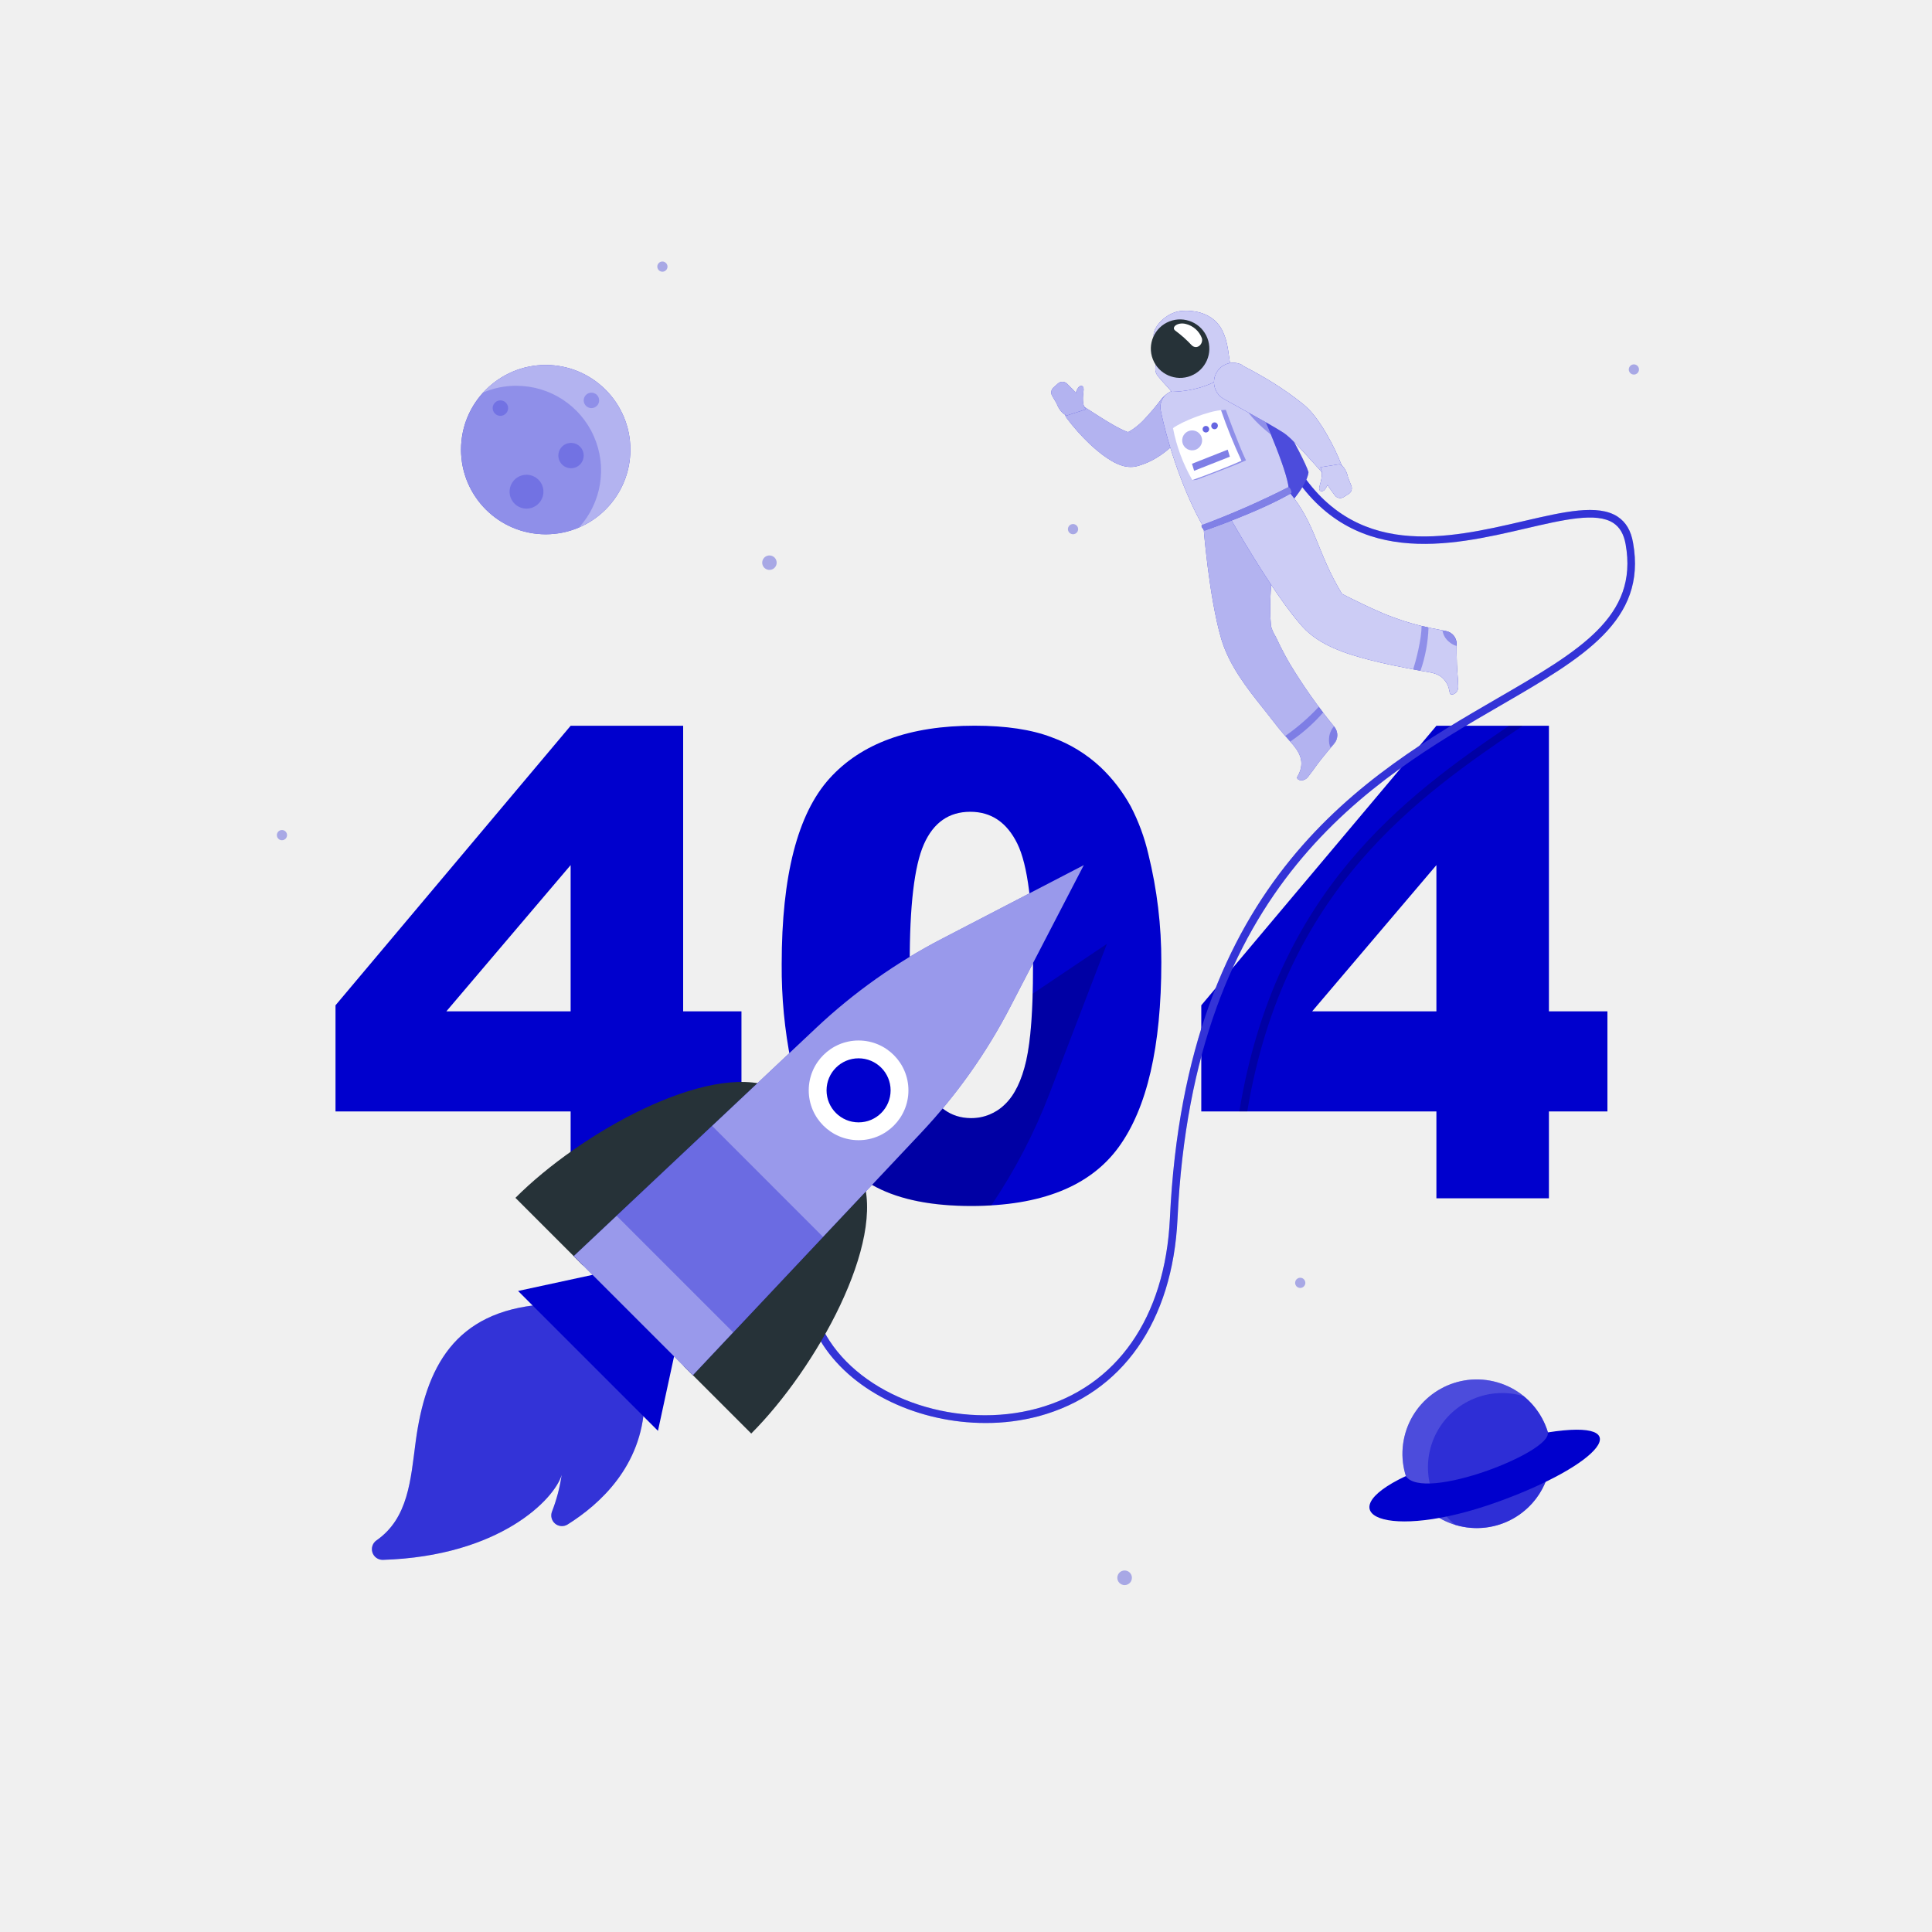
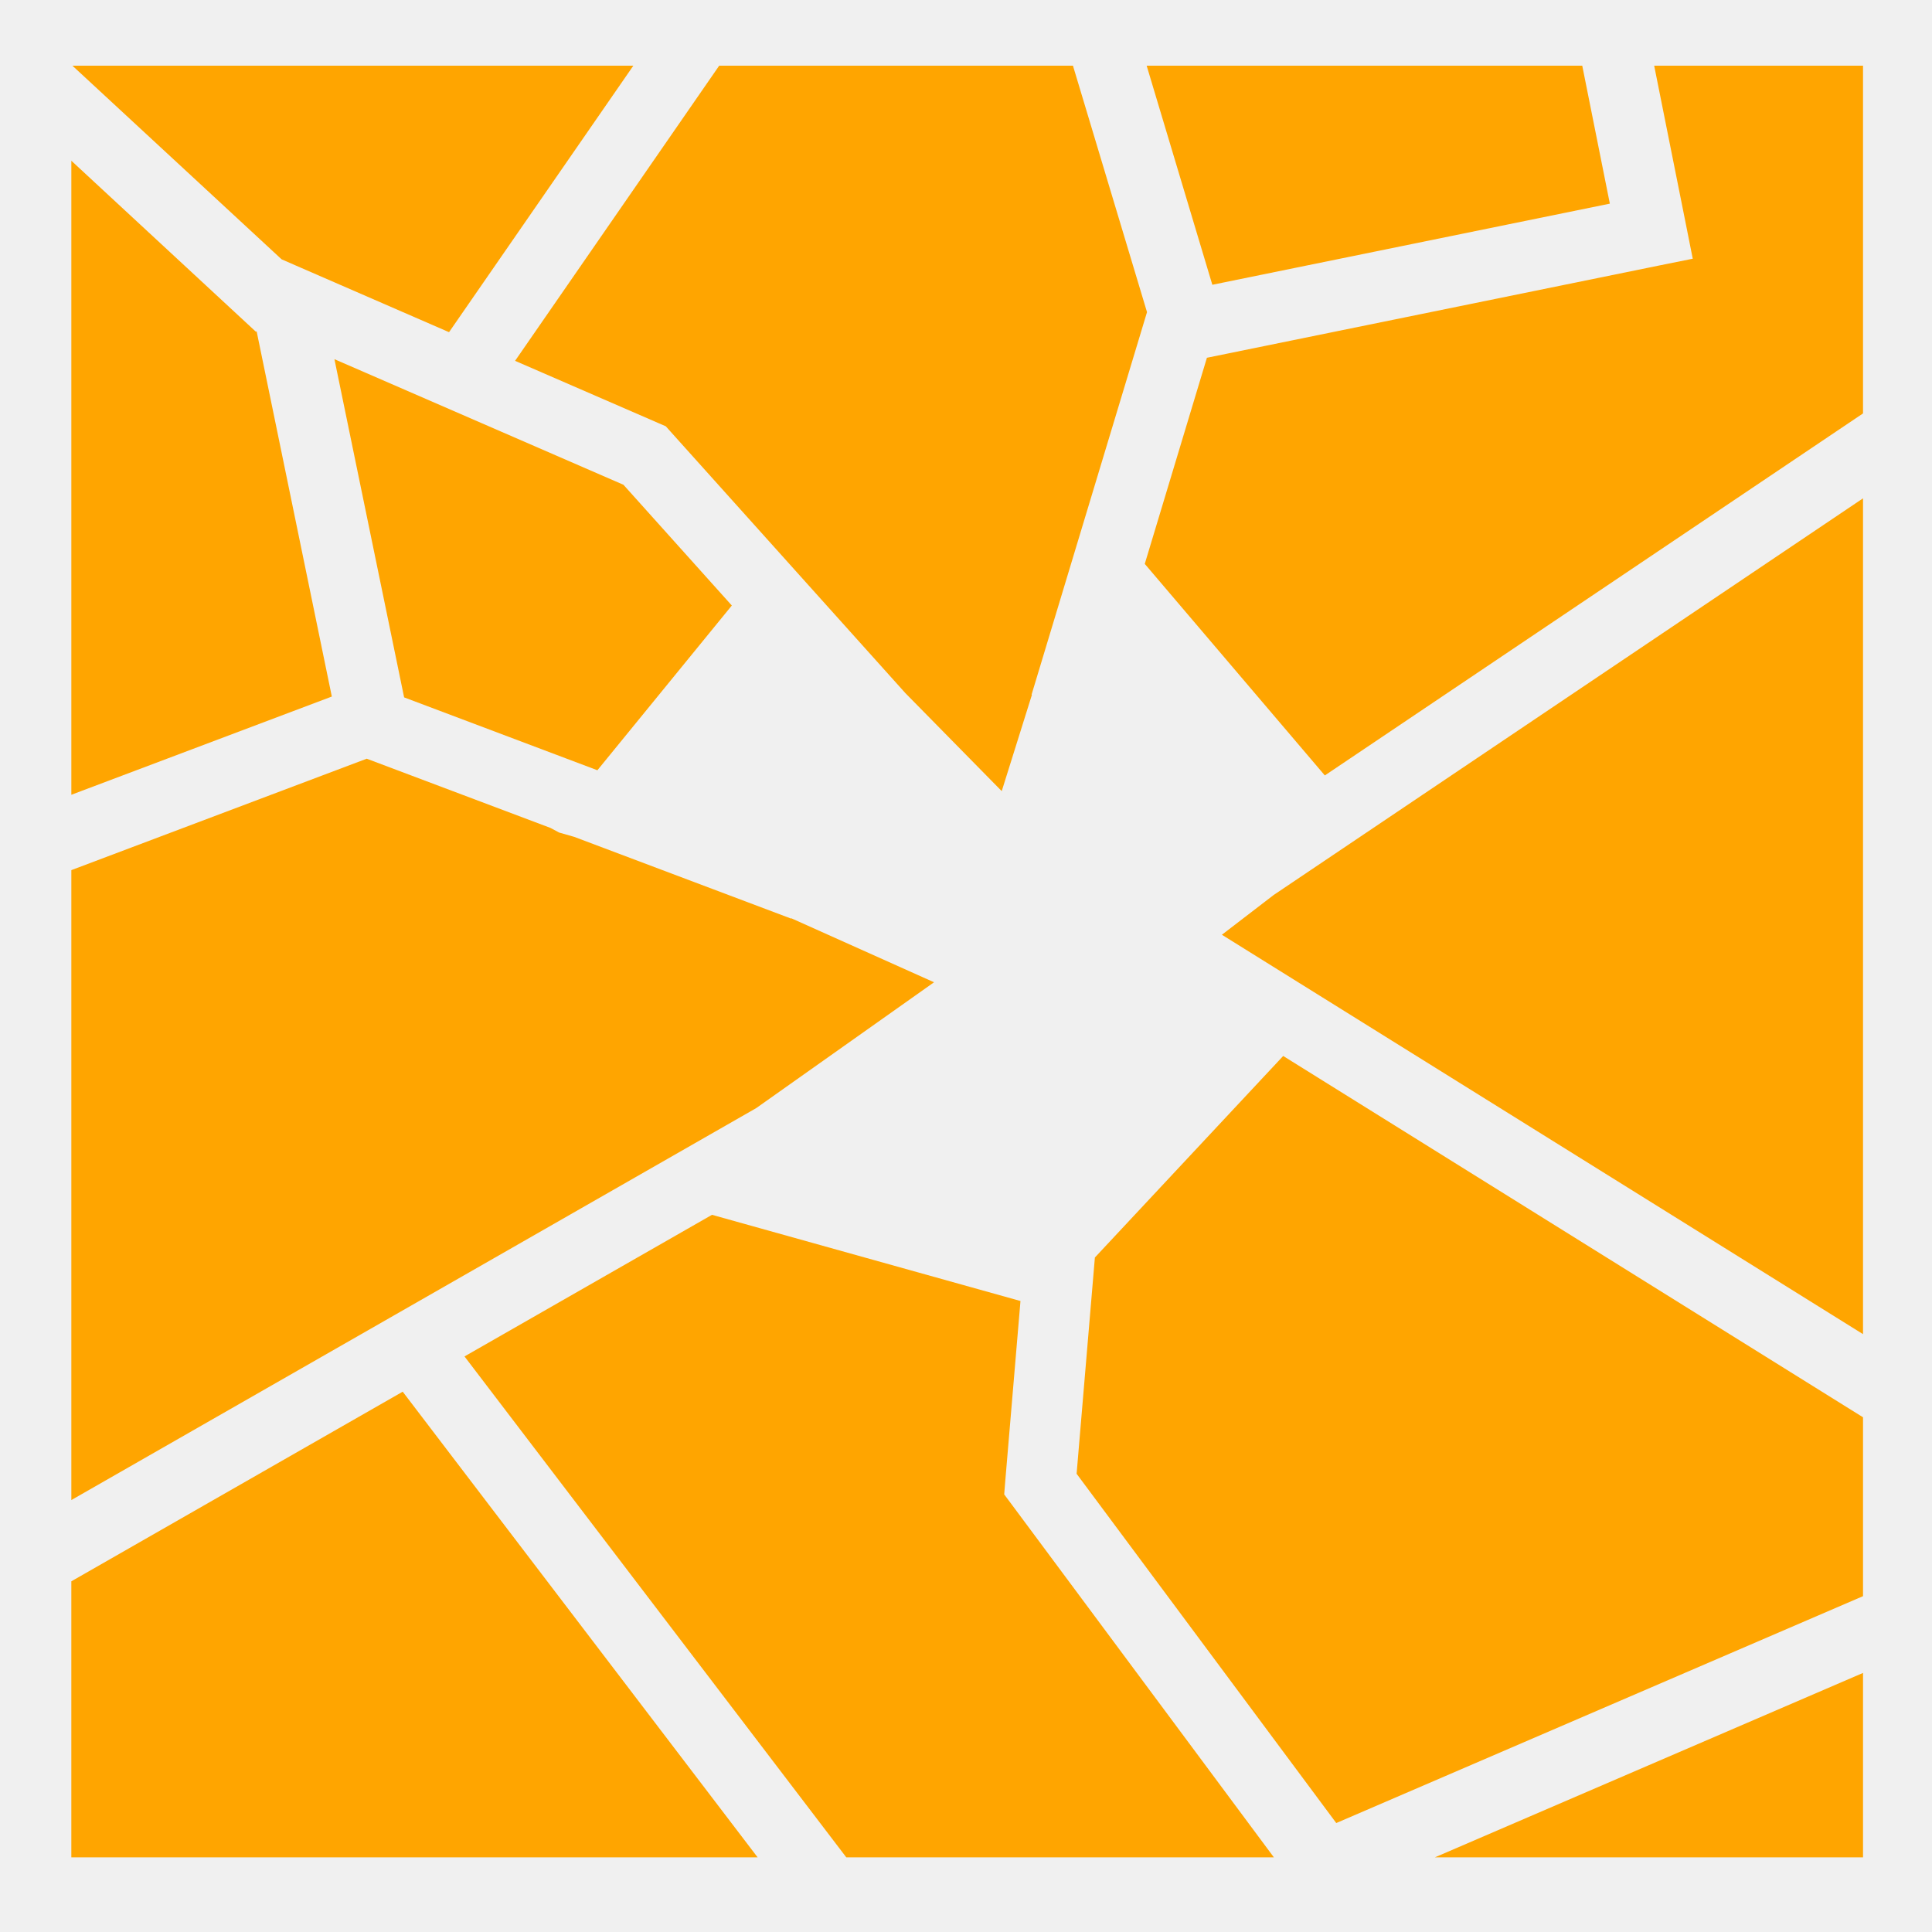
- <svg xmlns="http://www.w3.org/2000/svg" viewBox="0 0 500 500">
-   <g id="freepik--404--inject-62">
-     <path d="M147.68,287.64H86.83V260.17l60.85-72.34H176.8v73.9h15.09v25.91H176.8v22.48H147.68Zm0-25.91V223.89l-32.16,37.84Z" style="fill:#0000CD" />
-     <path d="M202.3,249.51q0-34.29,12.34-48t37.61-13.7q12.13,0,19.93,3a36.79,36.79,0,0,1,12.71,7.79,41.59,41.59,0,0,1,7.75,10.09,52.38,52.38,0,0,1,4.55,12.34,115.36,115.36,0,0,1,3.36,28q0,32.72-11.07,47.89t-38.13,15.18q-15.18,0-24.53-4.84a39.76,39.76,0,0,1-15.33-14.19q-4.35-6.64-6.77-18.17A124.33,124.33,0,0,1,202.3,249.51Zm33.14.08q0,23,4.05,31.37t11.77,8.41a12.34,12.34,0,0,0,8.82-3.57q3.74-3.57,5.5-11.28t1.76-24q0-23.94-4.06-32.19t-12.18-8.24q-8.28,0-12,8.41T235.44,249.59Z" style="fill:#0000CD" />
-     <path d="M371.74,287.64H310.89V260.17l60.85-72.34h29.12v73.9H416v25.91H400.86v22.48H371.74Zm0-25.91V223.89l-32.15,37.84Z" style="fill:#0000CD" />
-   </g>
-   <g id="freepik--Planets--inject-62">
-     <g style="opacity:0.3">
-       <path d="M201,145.62a1.87,1.87,0,1,1-1.86-1.87A1.86,1.86,0,0,1,201,145.62Z" style="fill:#0000CD" />
-       <circle cx="72.97" cy="216.13" r="1.32" style="fill:#0000CD" />
-       <circle cx="291.05" cy="408.33" r="1.89" style="fill:#0000CD" />
-       <circle cx="336.5" cy="332" r="1.32" style="fill:#0000CD" />
-       <path d="M424.17,95.62a1.32,1.32,0,1,1-1.32-1.32A1.32,1.32,0,0,1,424.17,95.62Z" style="fill:#0000CD" />
-       <path d="M172.75,69a1.32,1.32,0,1,1-1.32-1.32A1.33,1.33,0,0,1,172.75,69Z" style="fill:#0000CD" />
-       <circle cx="277.7" cy="136.94" r="1.32" style="fill:#0000CD" />
-     </g>
-     <circle cx="141.23" cy="116.36" r="21.91" style="fill:#0000CD" />
-     <circle cx="141.23" cy="116.36" r="21.91" style="fill:#fff;opacity:0.7" />
-     <path d="M133.68,99.83A21.84,21.84,0,0,0,125,101.6a21.92,21.92,0,0,0,24.87,34.89h0a21.92,21.92,0,0,0-16.23-36.65Z" style="fill:#0000CD;opacity:0.2" />
-     <path d="M131.5,105.62a2,2,0,1,1-2-2A2,2,0,0,1,131.5,105.62Z" style="fill:#0000CD;opacity:0.2" />
-     <path d="M155.06,103.62a2,2,0,1,1-2-2A2,2,0,0,1,155.06,103.62Z" style="fill:#0000CD;opacity:0.2" />
-     <path d="M151.06,117.9a3.28,3.28,0,1,1-3.28-3.28A3.28,3.28,0,0,1,151.06,117.9Z" style="fill:#0000CD;opacity:0.2" />
-     <path d="M140.64,127.25a4.38,4.38,0,1,1-4.38-4.38A4.38,4.38,0,0,1,140.64,127.25Z" style="fill:#0000CD;opacity:0.2" />
-     <circle cx="382.2" cy="376.25" r="19.23" transform="translate(-71.8 661.78) rotate(-76.72)" style="fill:#0000CD" />
-     <circle cx="382.2" cy="376.25" r="19.23" transform="translate(-71.8 661.78) rotate(-76.72)" style="fill:#fff;opacity:0.3" />
-     <path d="M394.33,361.34a19.22,19.22,0,0,0-17.67,33.32,19,19,0,0,0,5.53.82,19.23,19.23,0,0,0,12.14-34.14Z" style="fill:#0000CD;opacity:0.4" />
-     <path d="M363.83,382c-20.53,9.66-5.22,17.11,23.71,6.71,26.79-9.63,37-21.77,13-18C401.83,375.76,368.28,388.83,363.83,382Z" style="fill:#0000CD" />
-   </g>
-   <g id="freepik--Astronaut--inject-62">
-     <path d="M394.1,187.83C367.21,206,332.4,230,322.79,287.64h-2.05c9.35-57,42.89-81.57,69.79-99.81Z" style="opacity:0.2" />
-     <path d="M255,368.27c-17,0-33.81-7.67-42-20.19-5.05-7.74-10.92-23.95,6.56-45.58l1.55,1.26c-12.36,15.3-14.64,30.65-6.43,43.23,10,15.3,33.59,23,53.73,17.52,20.63-5.61,33.15-23.55,34.36-49.22,4.13-87.81,50.78-114.86,84.84-134.61,21.17-12.27,36.46-21.13,33.1-39.84-.47-2.59-1.5-4.38-3.17-5.48-4.35-2.87-12.85-.88-22.69,1.41-19.31,4.5-45.75,10.66-61.5-16.13l1.73-1c15,25.53,39.57,19.8,59.32,15.2,10.29-2.39,19.17-4.46,24.24-1.13,2.15,1.41,3.47,3.64,4,6.8,3.61,20.08-13,29.72-34.05,41.92-33.67,19.52-79.77,46.25-83.85,133-1.26,26.6-14.32,45.21-35.84,51.06A52.88,52.88,0,0,1,255,368.27Z" style="fill:#0000CD" />
-     <path d="M255,368.27c-17,0-33.81-7.67-42-20.19-5.05-7.74-10.92-23.95,6.56-45.58l1.55,1.26c-12.36,15.3-14.64,30.65-6.43,43.23,10,15.3,33.59,23,53.73,17.52,20.63-5.61,33.15-23.55,34.36-49.22,4.13-87.81,50.78-114.86,84.84-134.61,21.17-12.27,36.46-21.13,33.1-39.84-.47-2.59-1.5-4.38-3.17-5.48-4.35-2.87-12.85-.88-22.69,1.41-19.31,4.5-45.75,10.66-61.5-16.13l1.73-1c15,25.53,39.57,19.8,59.32,15.2,10.29-2.39,19.17-4.46,24.24-1.13,2.15,1.41,3.47,3.64,4,6.8,3.61,20.08-13,29.72-34.05,41.92-33.67,19.52-79.77,46.25-83.85,133-1.26,26.6-14.32,45.21-35.84,51.06A52.88,52.88,0,0,1,255,368.27Z" style="fill:#fff;opacity:0.2" />
-     <path d="M312.76,97a46.05,46.05,0,0,1,13.58,2.13s11,18.77,12.3,23.07c-.46,4.24-7.61,11.19-7.61,11.19Z" style="fill:#0000CD" />
-     <path d="M312.76,97a46.05,46.05,0,0,1,13.58,2.13s11,18.77,12.3,23.07c-.46,4.24-7.61,11.19-7.61,11.19Z" style="fill:#fff;opacity:0.3" />
-     <path d="M345.34,188.13a141.41,141.41,0,0,1-11.56-16.38q-1.26-2.17-2.39-4.42c-.43-.85-.84-1.7-1.24-2.56a10.76,10.76,0,0,1-1.21-2.69c-1.2-12.67,3.14-22-1-32.17l-16.48,6.44s1.4,18.12,4.6,29c2,6.73,6.48,12.55,10.81,17.94,1.35,1.68,2.65,3.41,4,5.1s2.71,3.06,4,4.65c1.95,2.41,2.59,4.72,1.12,7.56l-.25.45c-.42.74,1.54,1.58,2.78,0,2-2.58,1.72-2.42,3.46-4.62,1.06-1.33,2.27-2.78,3.32-4A3.37,3.37,0,0,0,345.34,188.13Z" style="fill:#0000CD" />
-     <path d="M345.34,188.13a141.41,141.41,0,0,1-11.56-16.38q-1.26-2.17-2.39-4.42c-.43-.85-.84-1.7-1.24-2.56a10.76,10.76,0,0,1-1.21-2.69c-1.2-12.67,3.14-22-1-32.17l-16.48,6.44s1.4,18.12,4.6,29c2,6.73,6.48,12.55,10.81,17.94,1.35,1.68,2.65,3.41,4,5.1s2.71,3.06,4,4.65c1.95,2.41,2.59,4.72,1.12,7.56l-.25.45c-.42.74,1.54,1.58,2.78,0,2-2.58,1.72-2.42,3.46-4.62,1.06-1.33,2.27-2.78,3.32-4A3.37,3.37,0,0,0,345.34,188.13Z" style="fill:#fff;opacity:0.7" />
-     <path d="M341.31,182.92a54.69,54.69,0,0,1-8.66,7.52c.43.48.85,1,1.28,1.46a43.92,43.92,0,0,0,8.5-7.51Z" style="fill:#0000CD;opacity:0.3" />
-     <path d="M345.34,188.13l-.12-.14a5.18,5.18,0,0,0-1.27,3.17,5,5,0,0,0,.38,2.35l.95-1.13A3.37,3.37,0,0,0,345.34,188.13Z" style="fill:#0000CD;opacity:0.3" />
-     <path d="M308.84,109a35.38,35.38,0,0,1-6.37,7.19,23.27,23.27,0,0,1-4.42,3,19,19,0,0,1-2.58,1.09l-.68.22-.22.06-.47.13a5.93,5.93,0,0,1-.88.14,7.55,7.55,0,0,1-2.51-.23,12.24,12.24,0,0,1-2.94-1.27,25,25,0,0,1-2.15-1.41,40.31,40.31,0,0,1-3.58-3,53.16,53.16,0,0,1-6-6.74,2.51,2.51,0,0,1,3.35-3.62l.08,0c2.36,1.5,4.74,3.08,7.06,4.49,1.18.69,2.32,1.39,3.45,1.93a15.29,15.29,0,0,0,1.59.72,3.12,3.12,0,0,0,1.07.26c.06,0,0-.07-.37-.06a2.93,2.93,0,0,0-.35,0l-.22.05,0,0,.33-.17a13.53,13.53,0,0,0,1.29-.79,18.4,18.4,0,0,0,2.5-2.12,63.62,63.62,0,0,0,4.9-5.79l0,0a5,5,0,0,1,8,5.93Z" style="fill:#0000CD" />
-     <path d="M308.84,109a35.38,35.38,0,0,1-6.37,7.19,23.27,23.27,0,0,1-4.42,3,19,19,0,0,1-2.58,1.09l-.68.22-.22.06-.47.13a5.93,5.93,0,0,1-.88.14,7.55,7.55,0,0,1-2.51-.23,12.24,12.24,0,0,1-2.94-1.27,25,25,0,0,1-2.15-1.41,40.31,40.31,0,0,1-3.58-3,53.16,53.16,0,0,1-6-6.74,2.51,2.51,0,0,1,3.35-3.62l.08,0c2.36,1.5,4.74,3.08,7.06,4.49,1.18.69,2.32,1.39,3.45,1.93a15.29,15.29,0,0,0,1.59.72,3.12,3.12,0,0,0,1.07.26c.06,0,0-.07-.37-.06a2.93,2.93,0,0,0-.35,0l-.22.05,0,0,.33-.17a13.53,13.53,0,0,0,1.29-.79,18.4,18.4,0,0,0,2.5-2.12,63.62,63.62,0,0,0,4.9-5.79l0,0a5,5,0,0,1,8,5.93Z" style="fill:#fff;opacity:0.7" />
-     <path d="M272.29,102.42l1.17,2s.89,2.62,2.68,3.1l4.86-1.57-.25-.41h0c-.62-.94-.55-2.77-.34-4.29s-.57-1.57-1.15-1.19a3.82,3.82,0,0,0-.84,1.65,7.77,7.77,0,0,0-.79-.93l-1.48-1.48a1.72,1.72,0,0,0-2.34-.06l-1.2,1.07A1.71,1.71,0,0,0,272.29,102.42Z" style="fill:#0000CD" />
-     <path d="M272.29,102.42l1.17,2s.89,2.62,2.68,3.1l4.86-1.57-.25-.41h0c-.62-.94-.55-2.77-.34-4.29s-.57-1.57-1.15-1.19a3.82,3.82,0,0,0-.84,1.65,7.77,7.77,0,0,0-.79-.93l-1.48-1.48a1.72,1.72,0,0,0-2.34-.06l-1.2,1.07A1.71,1.71,0,0,0,272.29,102.42Z" style="fill:#fff;opacity:0.7" />
-     <path d="M317.67,95.22a59.64,59.64,0,0,0-15.34,6.47,4.32,4.32,0,0,0-1.94,4.53c1.93,9.44,6.32,22.08,11.06,30.13l22.11-9.15c.15-3.9-5.22-16.52-10.69-28.72C321.89,96.29,320,94.66,317.67,95.22Z" style="fill:#0000CD" />
-     <path d="M317.67,95.22a59.64,59.64,0,0,0-15.34,6.47,4.32,4.32,0,0,0-1.94,4.53c1.93,9.44,6.32,22.08,11.06,30.13l22.11-9.15c.15-3.9-5.22-16.52-10.69-28.72C321.89,96.29,320,94.66,317.67,95.22Z" style="fill:#fff;opacity:0.8" />
-     <path d="M326.3,106.21l-4.39-1.47c1,2.57,4.53,5.82,7,7.73C328.11,110.47,327.22,108.37,326.3,106.21Z" style="fill:#0000CD;opacity:0.3" />
-     <path d="M316.22,85.32c-1.83-3.48-5.78-5.23-10.52-4.84-4,.34-7.54,4.42-7.12,6.62S302.36,90.24,303,91l-2.77,2a3,3,0,0,0-.6,4.29c1.17,1.48,2.71,3,3.6,4.12,7.66-.2,13.33-3.12,15.38-5.93C317.84,91.92,318,88.78,316.22,85.32Z" style="fill:#0000CD" />
-     <path d="M316.22,85.32c-1.83-3.48-5.78-5.23-10.52-4.84-4,.34-7.54,4.42-7.12,6.62S302.36,90.24,303,91l-2.77,2a3,3,0,0,0-.6,4.29c1.17,1.48,2.71,3,3.6,4.12,7.66-.2,13.33-3.12,15.38-5.93C317.84,91.92,318,88.78,316.22,85.32Z" style="fill:#fff;opacity:0.8" />
-     <path d="M312.46,87.48a7.57,7.57,0,1,1-9.81-4.3A7.58,7.58,0,0,1,312.46,87.48Z" style="fill:#263238" />
-     <path d="M377.39,177.6c-.11-3.29-.26-3-.35-5.77-.06-1.7-.07-3.59-.08-5.22a3.36,3.36,0,0,0-2.7-3.28c-1.32-.27-2.65-.52-4-.8-1.73-.37-3.44-.77-5.13-1.26-1.32-.38-2.62-.8-3.91-1.27s-2.74-1-4.08-1.62c-1.58-.67-3.14-1.39-4.68-2.14-1.73-.82-3.44-1.68-5.15-2.55-6.58-10.89-6.72-18.07-13.78-26.49l-15.16,6.86s11.14,19.76,18.72,28.14c4.37,4.82,11.22,7,17.33,8.58,4.41,1.13,8.88,2,13.35,2.83,1.74.32,3.63.44,5.13,1.48a5.74,5.74,0,0,1,2.14,3.45q.1.42.18.84C375.41,180.22,377.46,179.58,377.39,177.6Z" style="fill:#0000CD" />
-     <path d="M377.39,177.6c-.11-3.29-.26-3-.35-5.77-.06-1.7-.07-3.59-.08-5.22a3.36,3.36,0,0,0-2.7-3.28c-1.32-.27-2.65-.52-4-.8-1.73-.37-3.44-.77-5.13-1.26-1.32-.38-2.62-.8-3.91-1.27s-2.74-1-4.08-1.62c-1.58-.67-3.14-1.39-4.68-2.14-1.73-.82-3.44-1.68-5.15-2.55-6.58-10.89-6.72-18.07-13.78-26.49l-15.16,6.86s11.14,19.76,18.72,28.14c4.37,4.82,11.22,7,17.33,8.58,4.41,1.13,8.88,2,13.35,2.83,1.74.32,3.63.44,5.13,1.48a5.74,5.74,0,0,1,2.14,3.45q.1.42.18.84C375.41,180.22,377.46,179.58,377.39,177.6Z" style="fill:#fff;opacity:0.8" />
-     <path d="M369.7,162.4c-.6-.13-1.2-.26-1.81-.41.05,3.46-1.57,9.42-2.16,11.23l1.9.36A38.11,38.11,0,0,0,369.7,162.4Z" style="fill:#0000CD;opacity:0.3" />
-     <path d="M377,166.61a3.36,3.36,0,0,0-2.69-3.28l-1-.19a4.58,4.58,0,0,0,1.63,2.9,5.09,5.09,0,0,0,2,1.14C377,167,377,166.8,377,166.61Z" style="fill:#0000CD;opacity:0.3" />
-     <path d="M311.05,87.54c.4,1.52-1.3,3.11-2.65,1.8a30.83,30.83,0,0,0-4.12-3.69c-1.39-.87.46-2.39,2.65-1.8A5.94,5.94,0,0,1,311.05,87.54Z" style="fill:#fff" />
-     <path d="M311.16,135.86c-.7.26.58,1.46.58,1.46s14-4.79,22.5-9.72a1.88,1.88,0,0,0-.68-1.58A216,216,0,0,1,311.16,135.86Z" style="fill:#0000CD" />
-     <path d="M311.16,135.86c-.7.26.58,1.46.58,1.46s14-4.79,22.5-9.72a1.88,1.88,0,0,0-.68-1.58A216,216,0,0,1,311.16,135.86Z" style="fill:#fff;opacity:0.5" />
-     <path d="M321.46,94.56c2.76,1.4,5.35,2.87,8,4.5,1.29.82,2.57,1.65,3.84,2.55s2.53,1.82,3.8,2.86l.47.39.59.54a12.74,12.74,0,0,1,1,1c.32.35.59.69.85,1s.54.68.77,1a43.8,43.8,0,0,1,2.58,4,59.05,59.05,0,0,1,4,8.35,2.52,2.52,0,0,1-4.19,2.62l-.05-.06c-2-2.13-3.93-4.37-5.87-6.46s-3.91-4.21-5.54-5.14c-2.27-1.41-4.8-2.82-7.31-4.2l-7.56-4.2h0a5,5,0,0,1,4.68-8.84Z" style="fill:#0000CD" />
-     <path d="M321.46,94.56c2.76,1.4,5.35,2.87,8,4.5,1.29.82,2.57,1.65,3.84,2.55s2.53,1.82,3.8,2.86l.47.39.59.54a12.74,12.74,0,0,1,1,1c.32.35.59.69.85,1s.54.68.77,1a43.8,43.8,0,0,1,2.58,4,59.05,59.05,0,0,1,4,8.35,2.52,2.52,0,0,1-4.19,2.62l-.05-.06c-2-2.13-3.93-4.37-5.87-6.46s-3.91-4.21-5.54-5.14c-2.27-1.41-4.8-2.82-7.31-4.2l-7.56-4.2h0a5,5,0,0,1,4.68-8.84Z" style="fill:#fff;opacity:0.8" />
-     <path d="M349.73,125.74l-.85-2.13s-.47-2.72-2.16-3.48l-5,.79.17.44h0c.46,1,.11,2.83-.34,4.29s.31,1.65.95,1.36c.36-.16.71-.81,1.09-1.5a8.46,8.46,0,0,0,.63,1l1.23,1.69a1.72,1.72,0,0,0,2.3.44l1.36-.87A1.7,1.7,0,0,0,349.73,125.74Z" style="fill:#0000CD" />
-     <path d="M349.73,125.74l-.85-2.13s-.47-2.72-2.16-3.48l-5,.79.17.44h0c.46,1,.11,2.83-.34,4.29s.31,1.65.95,1.36c.36-.16.71-.81,1.09-1.5a8.46,8.46,0,0,0,.63,1l1.23,1.69a1.72,1.72,0,0,0,2.3.44l1.36-.87A1.7,1.7,0,0,0,349.73,125.74Z" style="fill:#fff;opacity:0.8" />
-     <path d="M317.24,106.06l-1.22.1-7.49,18.08a4,4,0,0,0,1.22-.1s9.76-3.64,12.71-5C320.48,115.05,317.24,106.06,317.24,106.06Z" style="fill:#0000CD;opacity:0.3" />
-     <path d="M303.57,110.8a43.41,43.41,0,0,0,5,13.44c3.66-1.26,9.76-3.64,12.72-5A135.36,135.36,0,0,1,316,106.16C312.87,106.37,306,109,303.57,110.8Z" style="fill:#fff" />
-     <path d="M311,114.71a2.58,2.58,0,1,1-1.73-3.21A2.58,2.58,0,0,1,311,114.71Z" style="fill:#0000CD;opacity:0.3" />
-     <path d="M312.91,111.27a.85.85,0,1,1-.56-1A.84.84,0,0,1,312.91,111.27Z" style="fill:#0000CD;opacity:0.6" />
-     <path d="M315.15,110.4a.85.85,0,1,1-1.62-.49.84.84,0,0,1,1.05-.56A.85.85,0,0,1,315.15,110.4Z" style="fill:#0000CD;opacity:0.6" />
-     <polygon points="318.29 118.19 309.04 121.84 308.49 120.02 317.73 116.37 318.29 118.19" style="fill:#0000CD;opacity:0.5" />
-   </g>
-   <g id="freepik--Rocket--inject-62">
-     <path d="M267.26,257.17a94,94,0,0,1-1.68,17.35q-1.77,7.71-5.5,11.28a12.3,12.3,0,0,1-8.81,3.57q-7.71,0-11.77-8.41a23.79,23.79,0,0,1-1.21-3.11,144.31,144.31,0,0,0-15.92,16l-5.31,6.26a38.62,38.62,0,0,0,9.77,7.19q9.34,4.83,24.52,4.84c1.78,0,3.5-.05,5.17-.15a143.39,143.39,0,0,0,15.1-29l14.85-38.72Z" style="opacity:0.2" />
-     <path d="M133.39,310l17.5,17.5,49-46.17C183,274.88,150.16,293.19,133.39,310Z" style="fill:#263238" />
-     <path d="M194.42,371c-5.59-5.6-17.5-17.5-17.5-17.5l46.17-49C229.5,321.35,211.19,354.22,194.42,371Z" style="fill:#263238" />
-     <path d="M261.4,260.7l19.09-36.81L243.68,243a144.22,144.22,0,0,0-32.44,23l-62.75,59.07,30.83,30.83,59.07-62.75A144.22,144.22,0,0,0,261.4,260.7Z" style="fill:#0000CD" />
-     <path d="M261.4,260.7l19.09-36.81L243.68,243a144.22,144.22,0,0,0-32.44,23l-62.75,59.07,30.83,30.83,59.07-62.75A144.22,144.22,0,0,0,261.4,260.7Z" style="fill:#fff;opacity:0.6" />
-     <circle cx="222.2" cy="282.18" r="12.9" style="fill:#fff" />
-     <circle cx="222.2" cy="282.18" r="8.29" style="fill:#0000CD" />
-     <polygon points="189.75 344.82 159.56 314.63 184.28 291.37 213.01 320.11 189.75 344.82" style="fill:#0000CD;opacity:0.3" />
-     <path d="M140.22,337.62c-22.6,1.83-30.09,16.3-32.65,35.53-1.3,9.81-1.88,19.74-10.11,25.48a2.77,2.77,0,0,0,1.63,5.06c30.34-.95,44.49-15.8,46.27-22a43.06,43.06,0,0,1-2.49,9.47,2.76,2.76,0,0,0,4,3.39c8.51-5.33,19.19-15.15,19.9-31.08C160.51,354.6,140.22,337.62,140.22,337.62Z" style="fill:#0000CD" />
-     <path d="M140.22,337.62c-22.6,1.83-30.09,16.3-32.65,35.53-1.3,9.81-1.88,19.74-10.11,25.48a2.77,2.77,0,0,0,1.63,5.06c30.34-.95,44.49-15.8,46.27-22a43.06,43.06,0,0,1-2.49,9.47,2.76,2.76,0,0,0,4,3.39c8.51-5.33,19.19-15.15,19.9-31.08C160.51,354.6,140.22,337.62,140.22,337.62Z" style="fill:#fff;opacity:0.2" />
-     <polygon points="170.28 370.3 134.08 334.1 153.36 329.93 174.45 351.02 170.28 370.3" style="fill:#0000CD" />
-   </g>
+ <svg xmlns="http://www.w3.org/2000/svg" viewBox="0 0 512 512">
+   <path fill="#FFA500" d="M19.188 17.406L74.624 68.72l4.938 2.155L119 88.03l48.844-70.624H19.188zm171.406 0L136.5 95.626l38.063 16.53 1.875.813 1.343 1.5 62.157 69.218 25.532 25.968 8-25.53-.095-.032L303.97 82.72l-19.626-65.314h-93.75zm113.28 0l17.407 58.063 105.345-21.5-7.313-36.564H303.875zm134.5 0l8.407 42.032 1.814 9.124-9.125 1.844-119.626 24.406-16.47 54.626 47.72 56.062 142.625-95.938V17.406h-55.345zM18.907 42.594v168.03l69.03-26.03L68 87.75l-.156.188-48.938-45.344zm69.72 52.593l18.468 89.626 51.22 19.312 35.624-43.656-28.72-32-76.593-33.282zm405.093 36.876L337.53 237.188l-13.717 10.53 169.906 105.845v-221.5zm-396.533 69l-78.28 29.53v166.938l181.5-103.874 47.124-33.344-37.843-16.968-.03.094-57.47-21.657-4.03-1.155-2.282-1.22-48.688-18.343zm242.875 78.78l-5.406 5.782-44.5 47.625-4.844 57.313 68.813 92.562L493.72 423v-47.406l-153.658-95.75zm-151.375 42.094l-65.593 37.532L224.28 492.22h113.314l-69.375-93.376-2.095-2.813.28-3.53 4.033-47.72-81.75-22.842zm-81.968 46.875l-87.814 50.25v73.157H200.78L106.72 368.81zm387 74.532L380.25 492.22h113.47v-48.876z" />
</svg>
